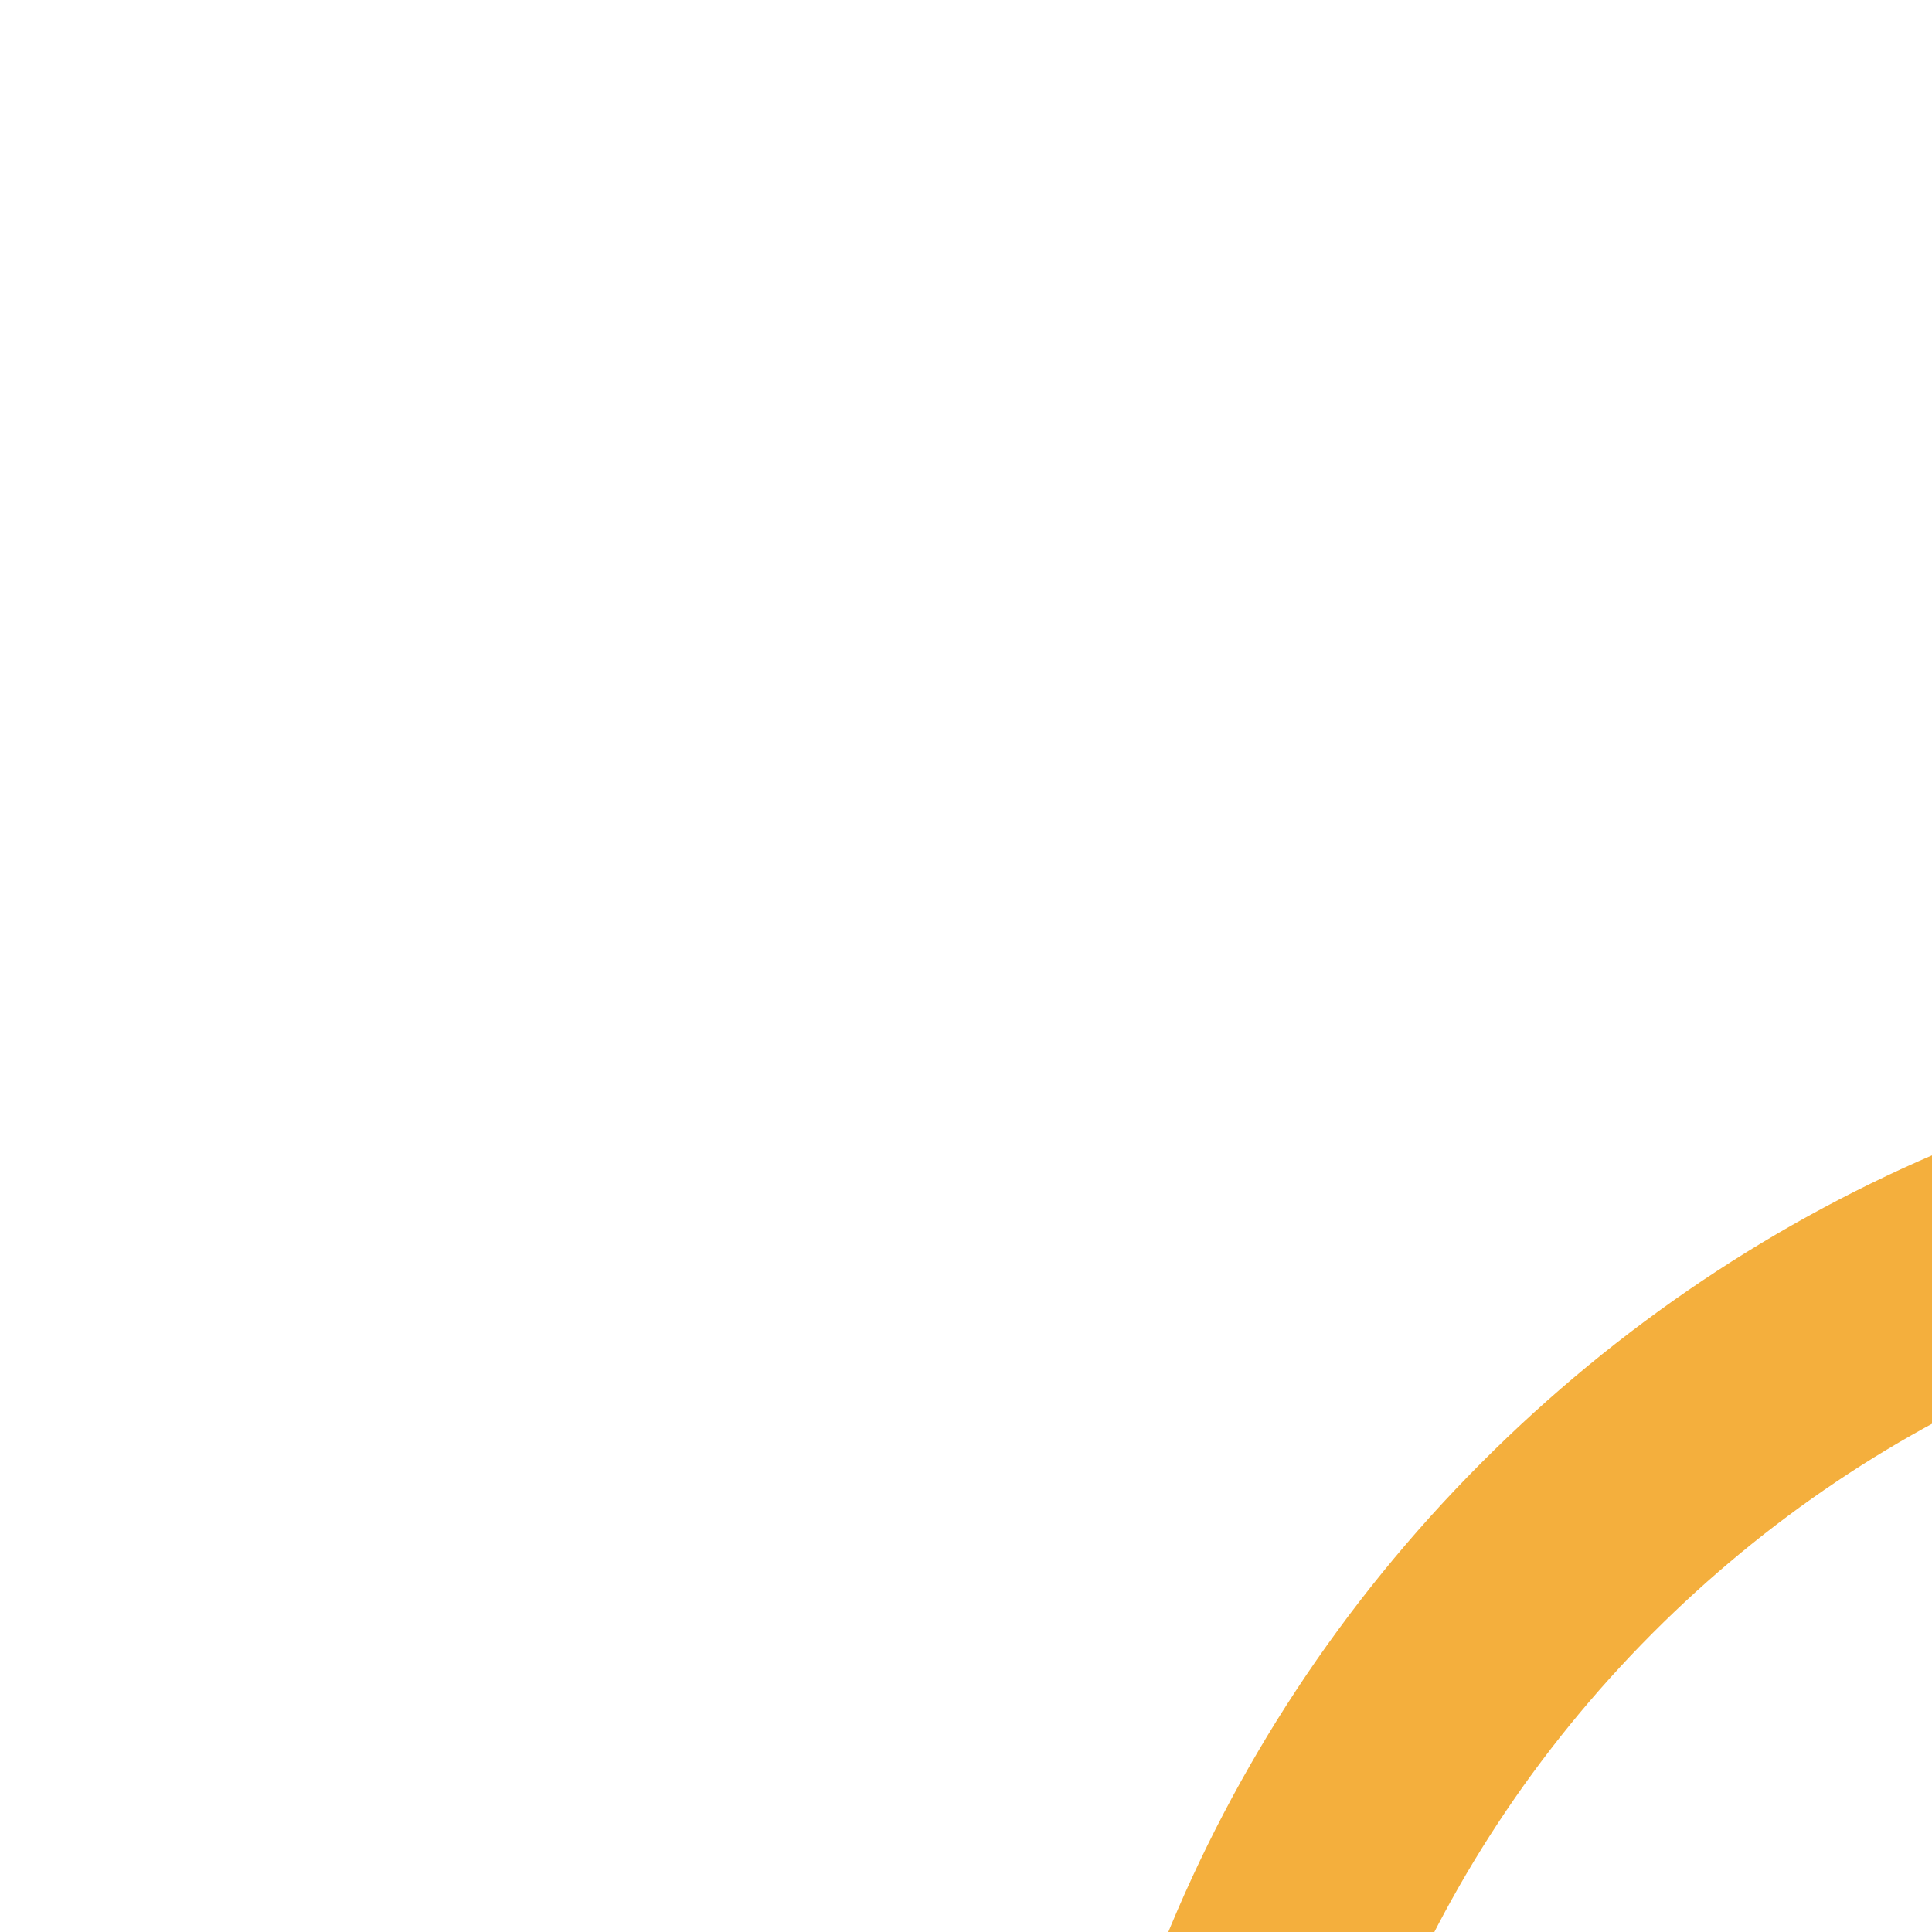
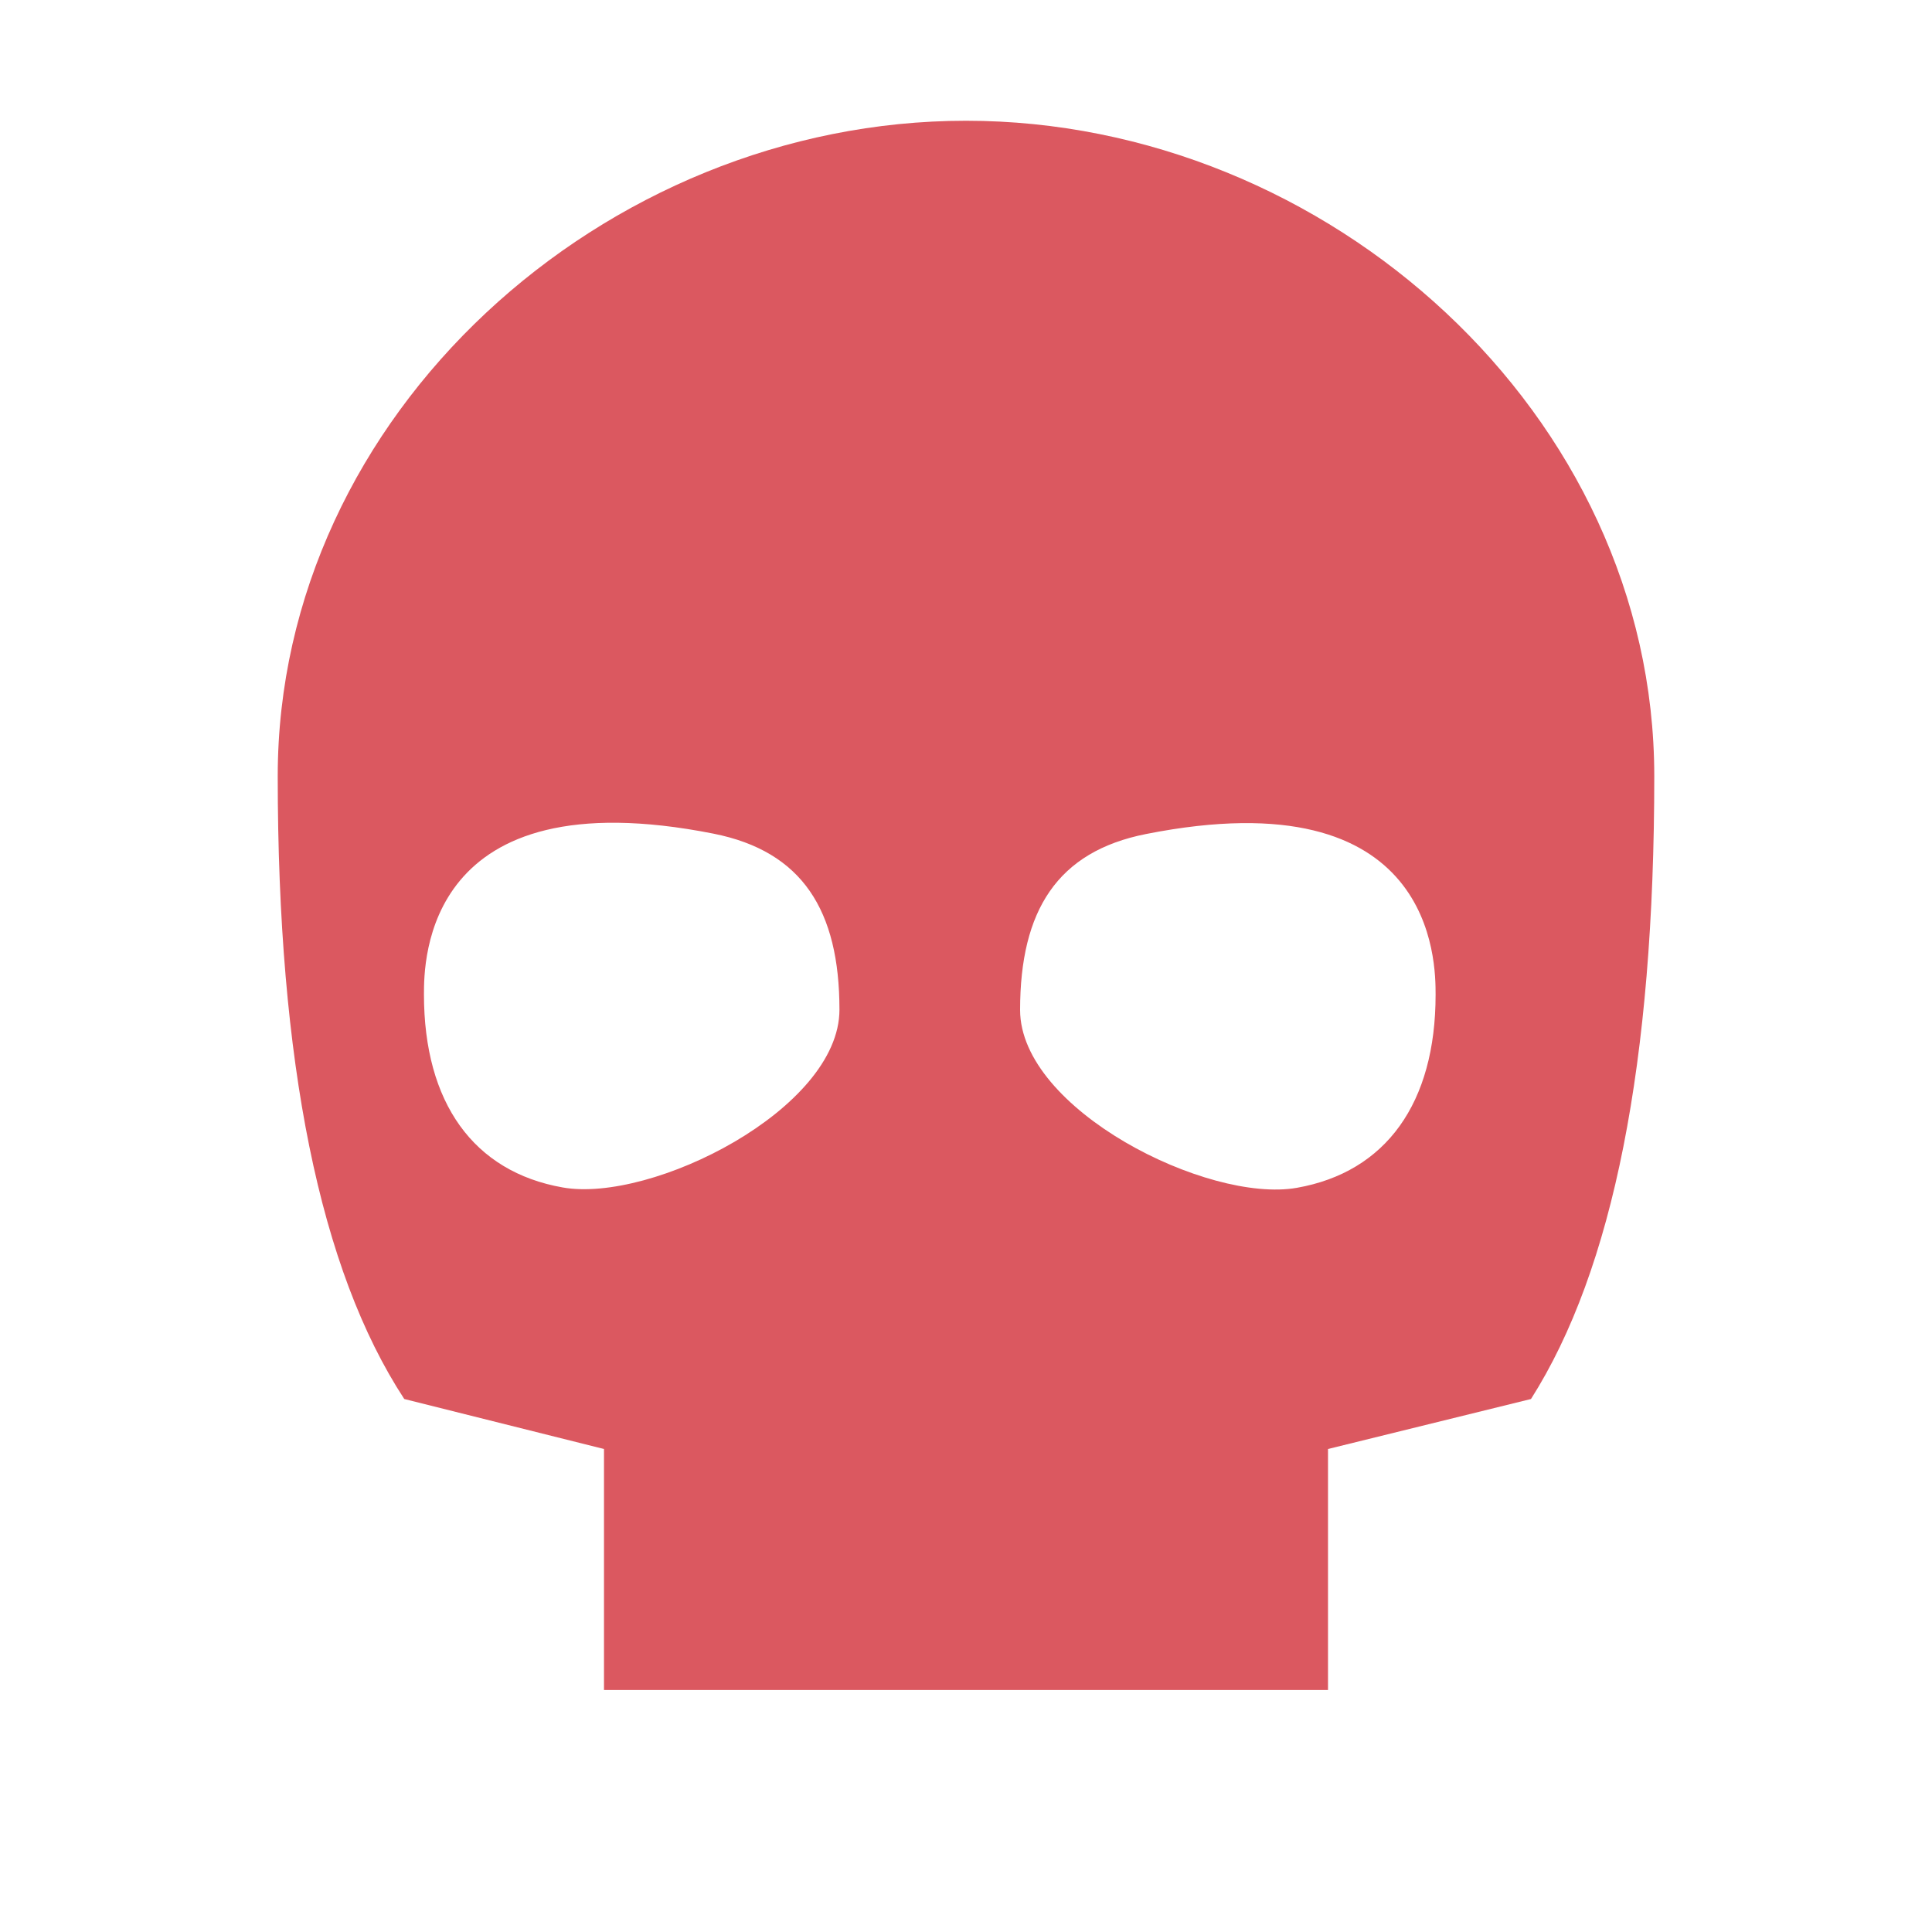
<svg xmlns="http://www.w3.org/2000/svg" width="16" height="16" viewBox="0 0 16 16">
-   <path fill="#F4AF3D" d="M20.745 32.62c2.883 0 5.606-1.022 7.773-2.881L39.052 40.3a.996.996 0 0 0 1.414.002 1 1 0 0 0 .002-1.414L29.925 28.319c3.947-4.714 3.717-11.773-.705-16.205-2.264-2.27-5.274-3.52-8.476-3.52s-6.212 1.25-8.476 3.52c-4.671 4.683-4.671 12.304 0 16.987a11.9 11.9 0 0 0 8.477 3.519zm-7.06-19.094c1.886-1.891 4.393-2.932 7.06-2.932s5.174 1.041 7.06 2.932c3.895 3.905 3.895 10.258 0 14.163-1.886 1.891-4.393 2.932-7.06 2.932s-5.174-1.041-7.06-2.932c-3.894-3.905-3.894-10.258 0-14.163z" />
+   <path fill="#DB5860" fill-rule="evenodd" d="M10.998,12 L10.998,13.996 L5.002,13.996 L5.002,12 L3.348,11.586 C2.649,10.518 2.3,8.798 2.3,6.429 C2.3,3.431 5.002,1 8,1 C10.998,1 13.7,3.43 13.7,6.429 C13.7,8.795 13.36,10.514 12.679,11.586 L10.998,12 Z M4.66,9.834 C5.398,9.965 6.952,9.185 6.952,8.362 C6.952,7.539 6.644,7.05 5.909,6.904 C3.511,6.429 3.511,7.967 3.511,8.235 C3.511,9.133 3.922,9.704 4.66,9.834 Z M10.74,9.837 C11.478,9.707 11.889,9.135 11.889,8.238 C11.889,7.97 11.889,6.432 9.491,6.907 C8.756,7.052 8.448,7.541 8.448,8.364 C8.448,9.188 10.001,9.967 10.74,9.837 Z" />
</svg>
